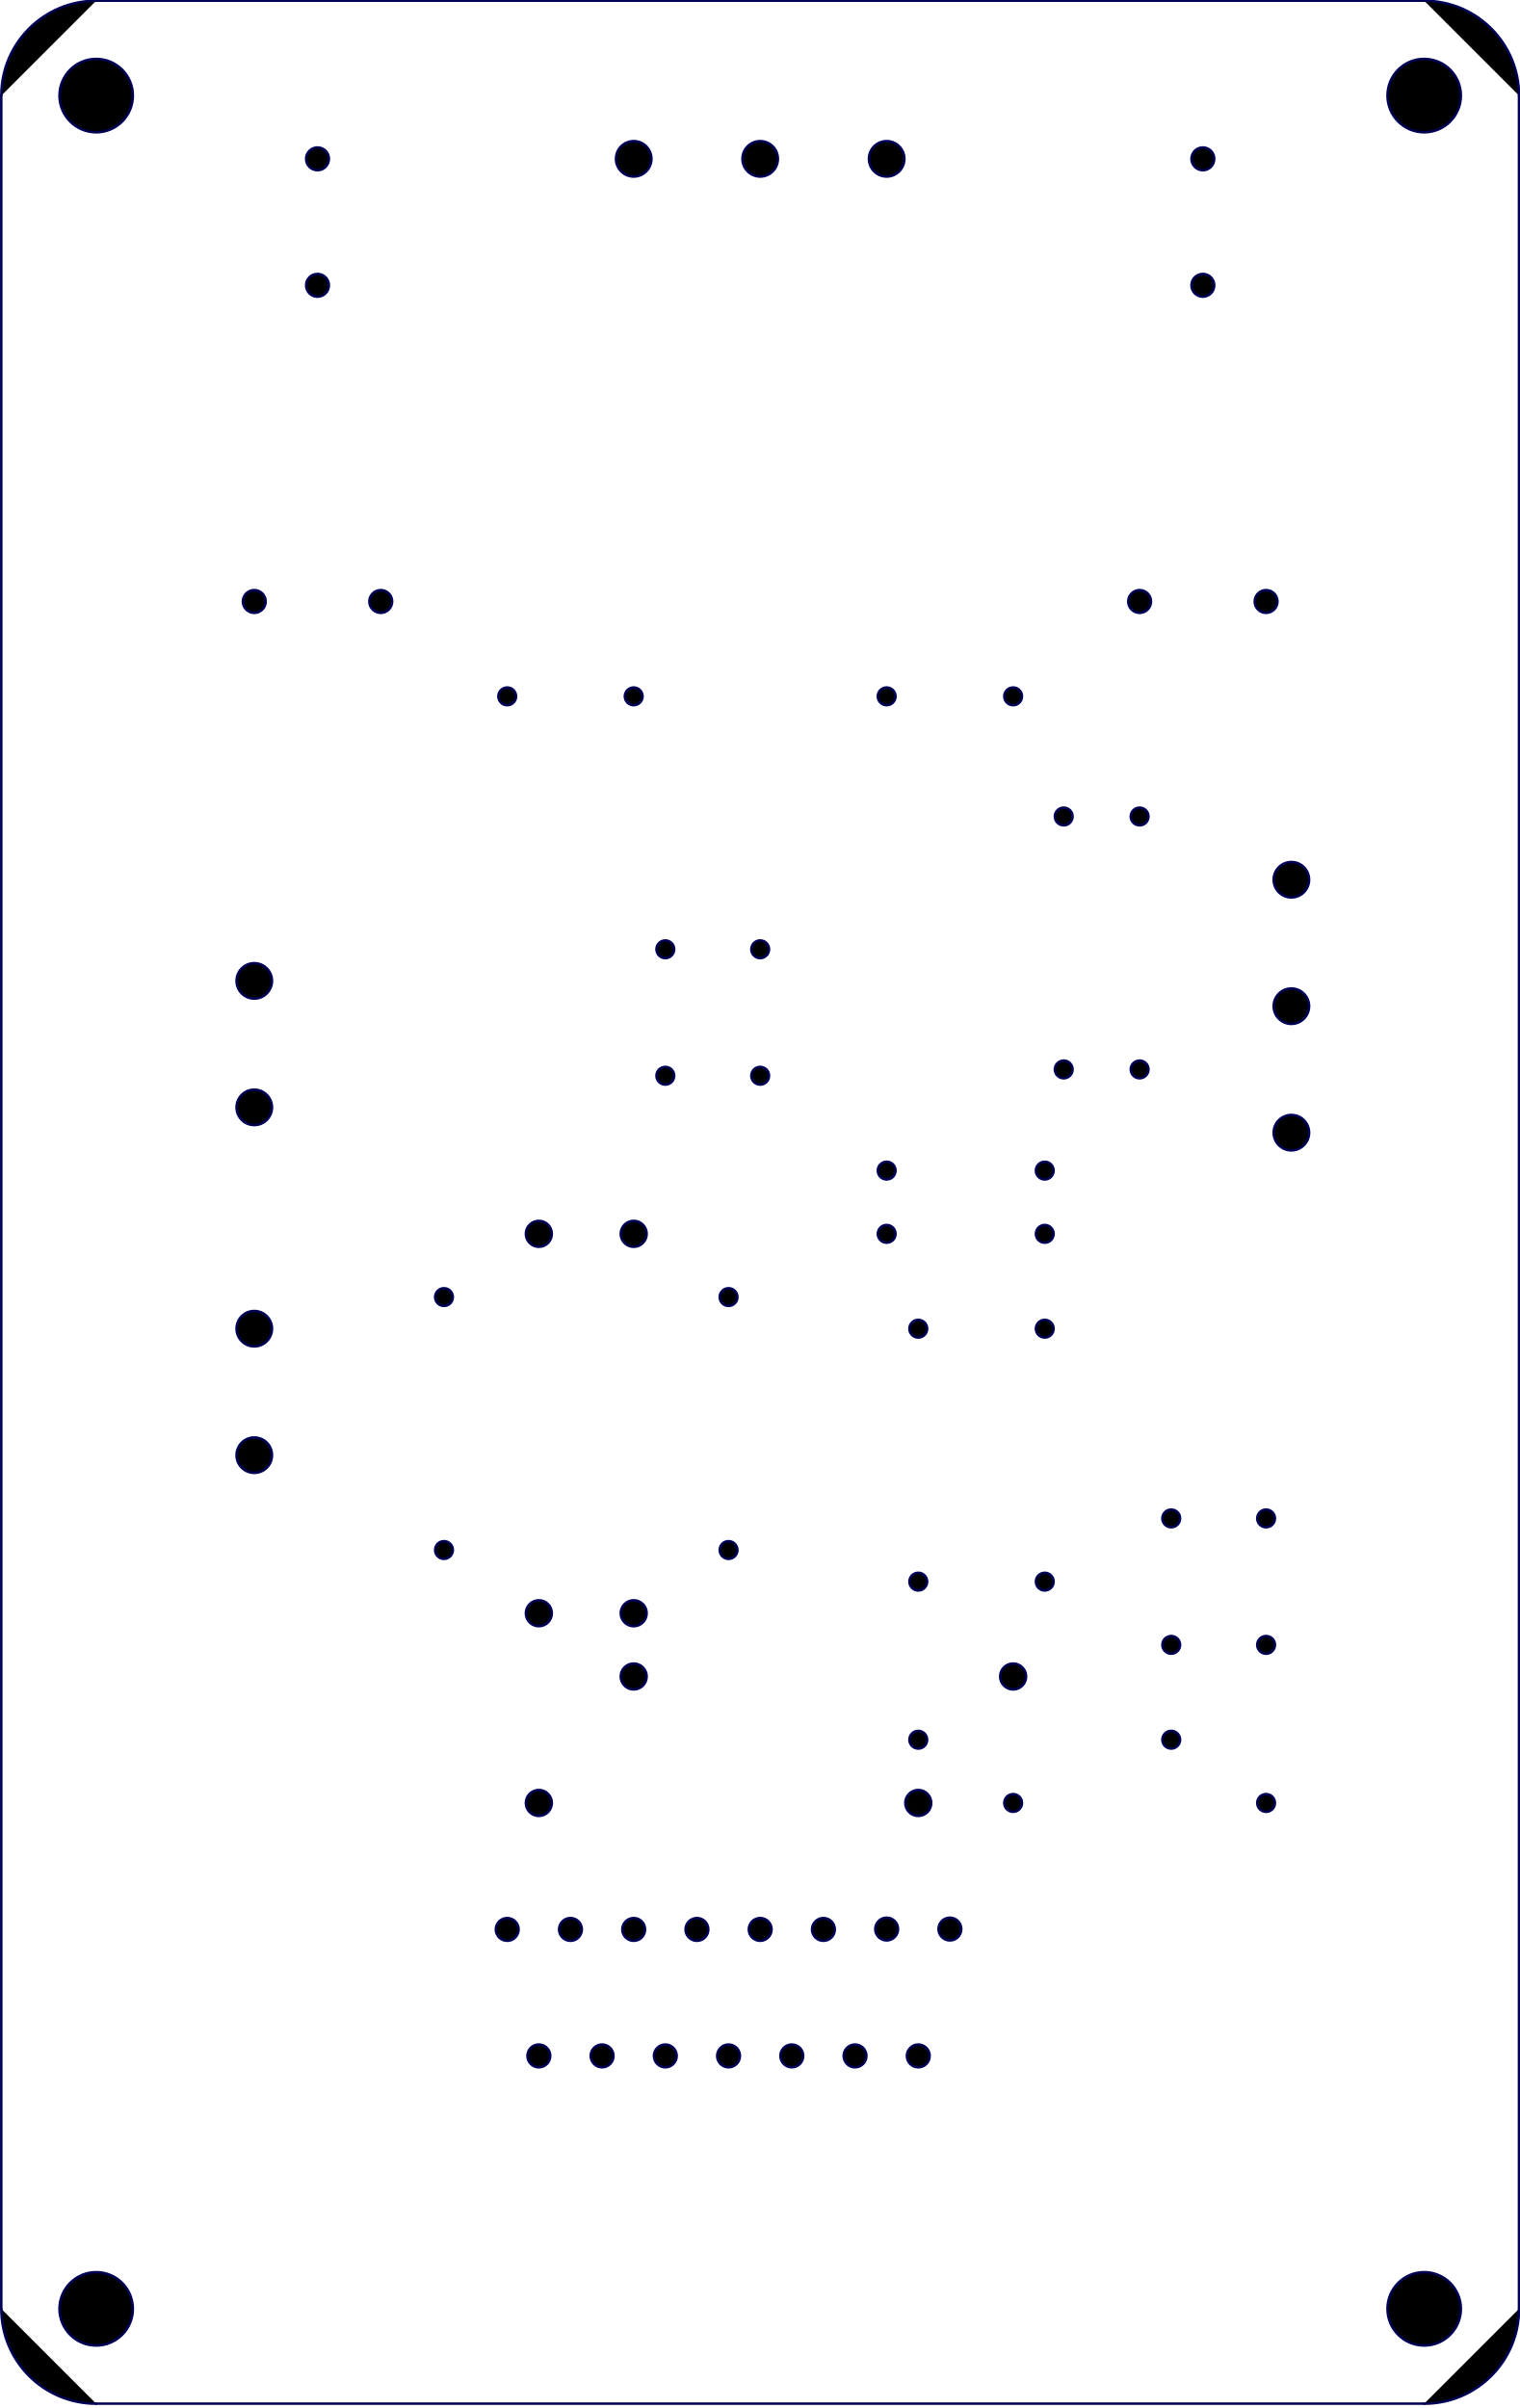
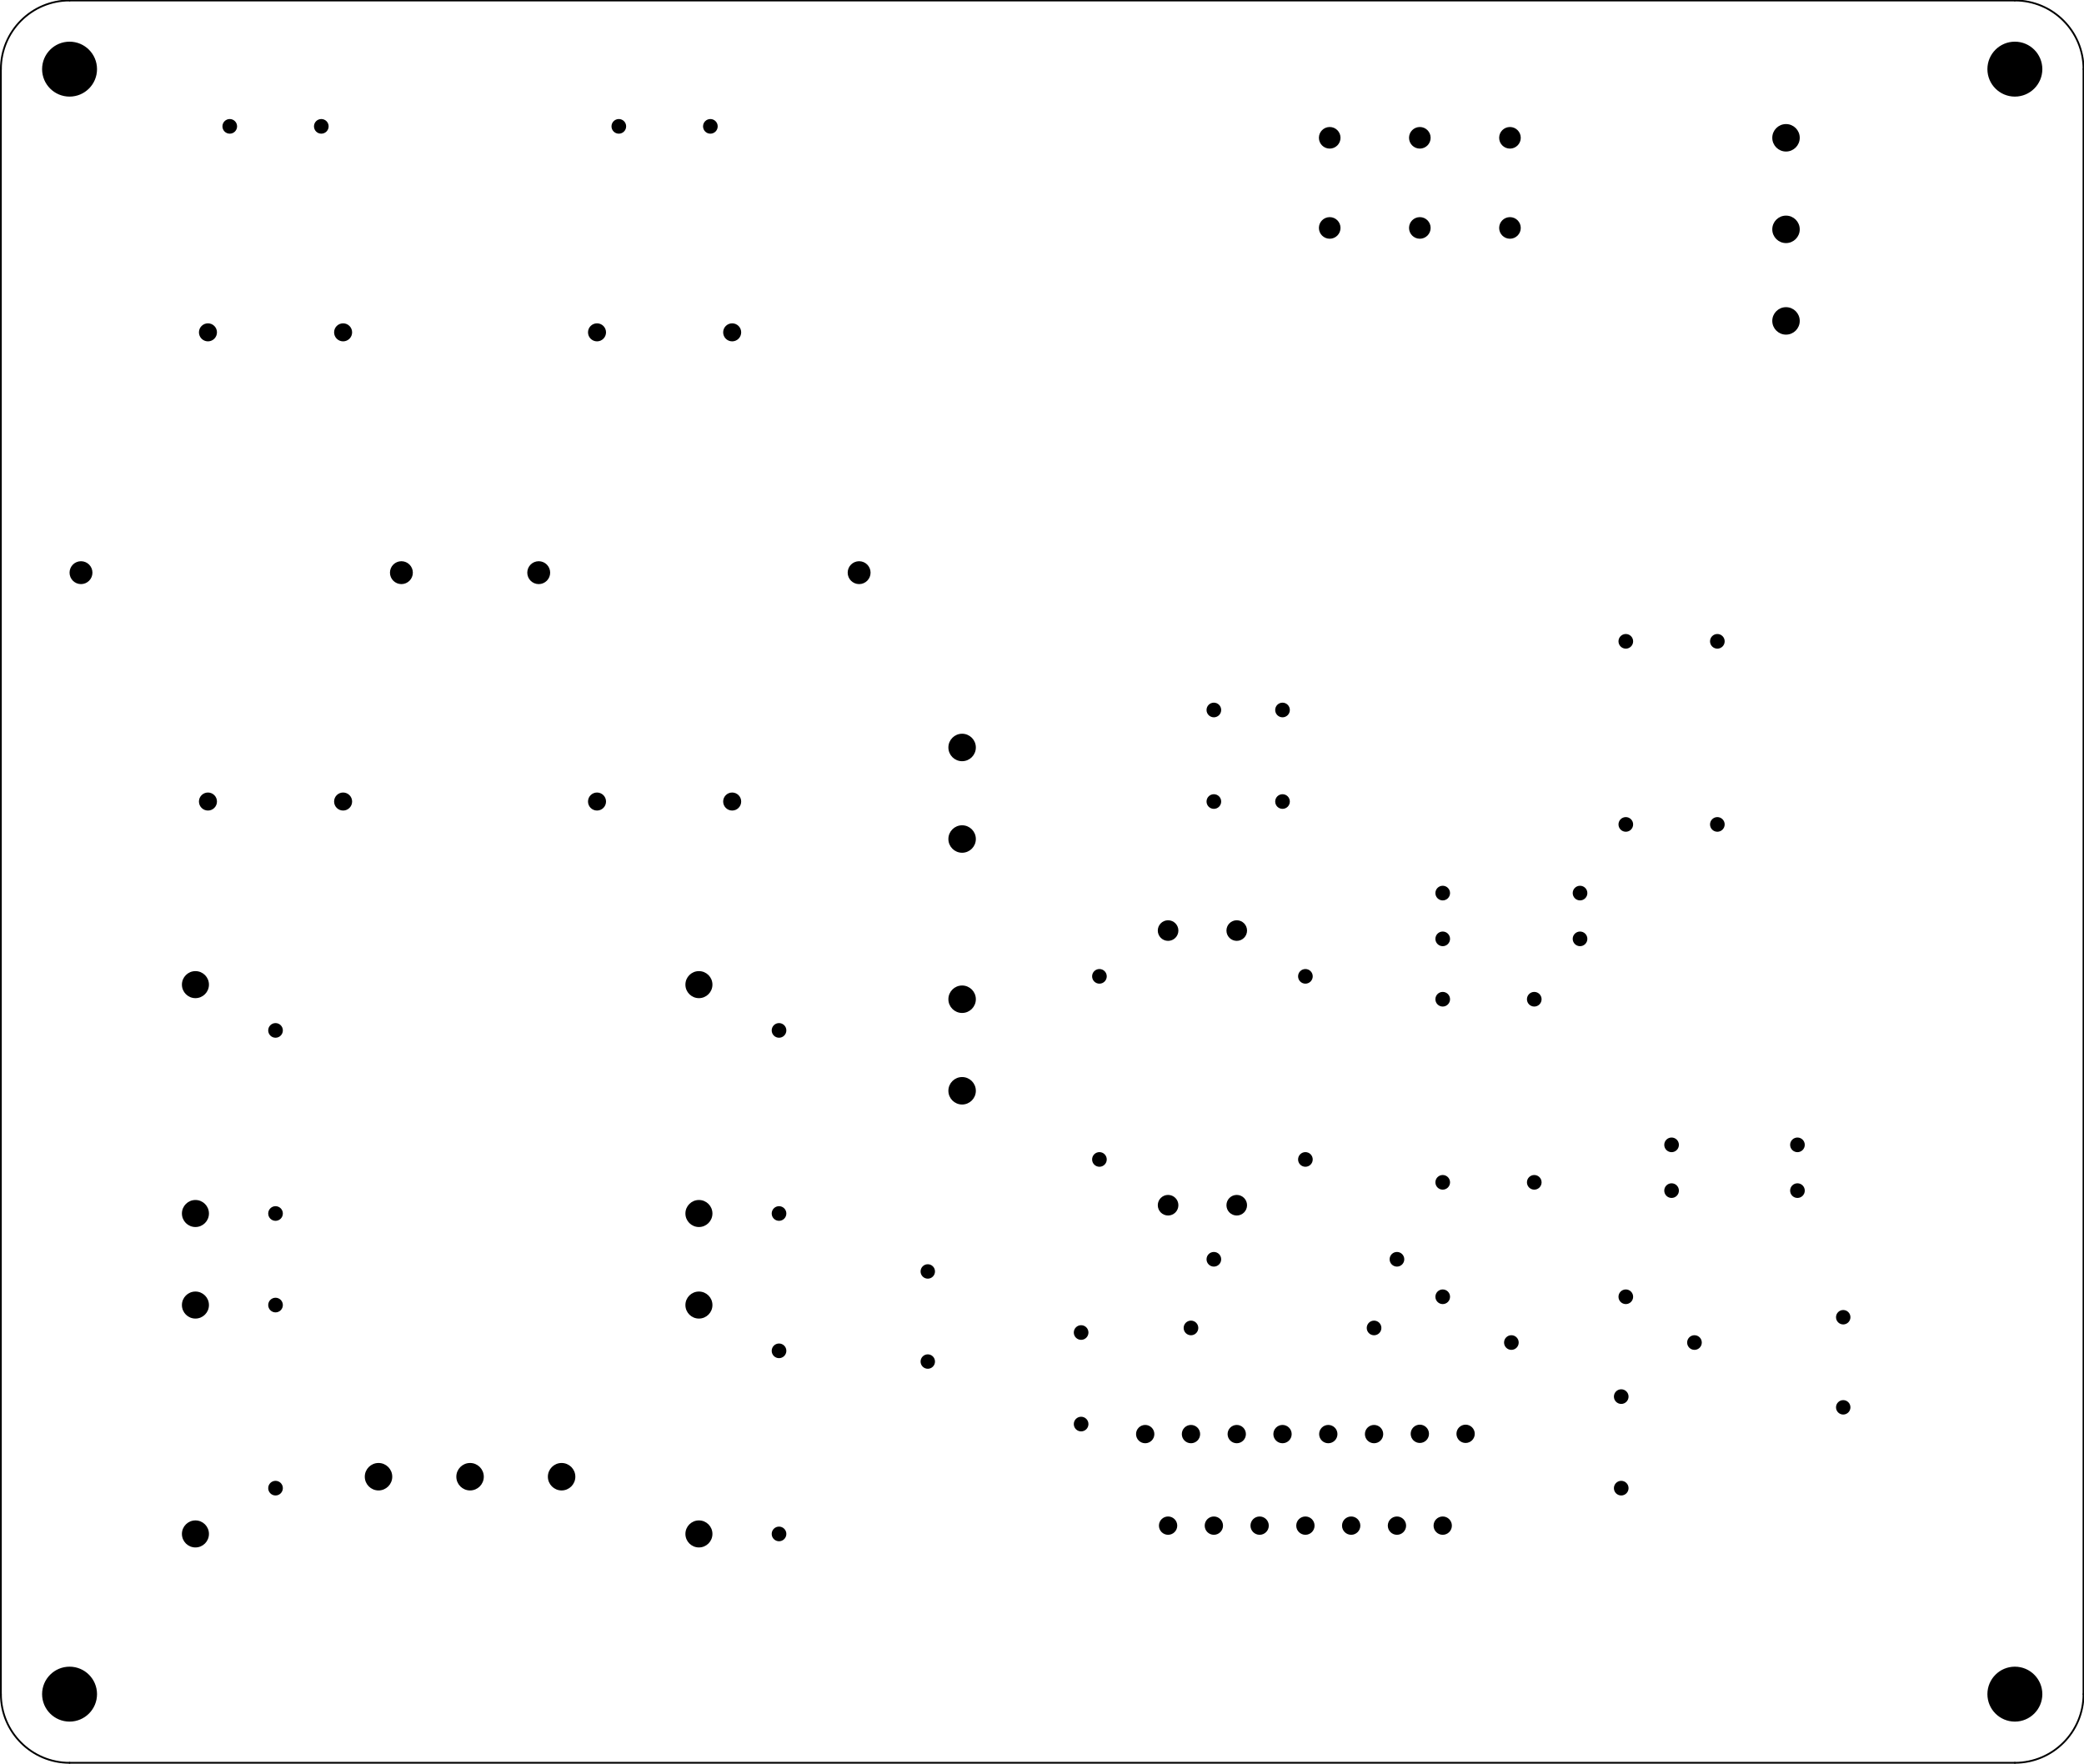
- <svg xmlns="http://www.w3.org/2000/svg" version="1.1" width="6.104cm" height="9.672cm" viewBox="0 0 24030 38080 " id="svg6145">
-   <defs id="defs6879" />
-   <g style="fill:#000000;fill-opacity:1;stroke:#000055;stroke-opacity:1;stroke-linecap:round;stroke-linejoin:round" transform="translate(0 0) scale(1 1)" id="g6151" />
-   <g style="fill:#000000;fill-opacity:1;stroke:#000055;stroke-width:39.37;stroke-opacity:1;stroke-linecap:round;stroke-linejoin:round" id="g6153">
-     <path d="M22519 38011 L1519 38011 " id="path6155" style="fill:#000000;fill-opacity:1;stroke:#000055;stroke-opacity:1" />
-     <path d="M24019 1511 L24019 36511 " id="path6157" style="fill:#000000;fill-opacity:1;stroke:#000055;stroke-opacity:1" />
-     <path d="M19 36511 L19 1511 " id="path6159" style="fill:#000000;fill-opacity:1;stroke:#000055;stroke-opacity:1" />
-     <path d="M22519.7 38011.9 A1500 1500 0.0 0 0 24019.7 36511.9 " id="path6161" style="fill:#000000;fill-opacity:1;stroke:#000055;stroke-opacity:1" />
-     <path d="M19.685 36511.9 A1500 1500 0.0 0 0 1519.69 38011.9 " id="path6163" style="fill:#000000;fill-opacity:1;stroke:#000055;stroke-opacity:1" />
-     <path d="M1519 11 L22519 11 " id="path6165" style="fill:#000000;fill-opacity:1;stroke:#000055;stroke-opacity:1" />
-     <path d="M1519.69 11.89 A1500 1500 0.0 0 0 19.685 1511.89 " id="path6167" style="fill:#000000;fill-opacity:1;stroke:#000055;stroke-opacity:1" />
-     <path d="M24019.7 1511.89 A1500 1500 0.0 0 0 22519.7 11.89 " id="path6169" style="fill:#000000;fill-opacity:1;stroke:#000055;stroke-opacity:1" />
+ <svg xmlns="http://www.w3.org/2000/svg" version="1.1" width="11.565cm" height="9.787cm" viewBox="0 0 45530 38530 " id="svg4119">
+   <defs id="defs5249" />
+   <g style="fill:#000000;fill-opacity:1;stroke:#000000;stroke-opacity:1;stroke-linecap:round;stroke-linejoin:round" transform="translate(0 0) scale(1 1)" id="g4125" />
+   <g style="fill:#000000; fill-opacity:0.0;  stroke:#000000; stroke-width:39.37; stroke-opacity:1;  stroke-linecap:round; stroke-linejoin:round;" id="g4127">
+     <path d="M44019.7 38510.3 A1500 1500 0.0 0 0 45519.7 37010.3 " id="path4129" />
+     <path d="M1519 38510 L44019 38510 " id="path4131" />
+     <path d="M1519.69 10.315 A1500 1500 0.0 0 0 19.685 1510.31 " id="path4133" />
+     <path d="M19.685 37010.3 A1500 1500 0.0 0 0 1519.69 38510.3 " id="path4135" />
+     <path d="M45519.7 1510.31 A1500 1500 0.0 0 0 44019.7 10.315 " id="path4137" />
+     <path d="M44019 10 L1519 10 " id="path4139" />
+     <path d="M45519 37010 L45519 1510 " id="path4141" />
+     <path d="M19 1510 L19 37010 " id="path4143" />
  </g>
-   <g style="fill:#000000;fill-opacity:1;stroke:#000055;stroke-width:39.37;stroke-opacity:1;stroke-linecap:round;stroke-linejoin:round" id="g6721">
-     <circle cx="1519.69" cy="1511.89" r="580.315" id="circle6723" style="fill:#000000;fill-opacity:1;stroke:#000055;stroke-opacity:1" />
-     <circle cx="14019.7" cy="2511.89" r="280.315" id="circle6725" style="fill:#000000;fill-opacity:1;stroke:#000055;stroke-opacity:1" />
-     <circle cx="12019.7" cy="2511.89" r="280.315" id="circle6727" style="fill:#000000;fill-opacity:1;stroke:#000055;stroke-opacity:1" />
-     <circle cx="10019.7" cy="2511.89" r="280.315" id="circle6729" style="fill:#000000;fill-opacity:1;stroke:#000055;stroke-opacity:1" />
-     <circle cx="8519.69" cy="25511.9" r="205.315" id="circle6731" style="fill:#000000;fill-opacity:1;stroke:#000055;stroke-opacity:1" />
-     <circle cx="8519.69" cy="19511.9" r="205.315" id="circle6733" style="fill:#000000;fill-opacity:1;stroke:#000055;stroke-opacity:1" />
-     <circle cx="10019.7" cy="25511.9" r="205.315" id="circle6735" style="fill:#000000;fill-opacity:1;stroke:#000055;stroke-opacity:1" />
-     <circle cx="10019.7" cy="19511.9" r="205.315" id="circle6737" style="fill:#000000;fill-opacity:1;stroke:#000055;stroke-opacity:1" />
-     <circle cx="16519.7" cy="25011.9" r="140.315" id="circle6739" style="fill:#000000;fill-opacity:1;stroke:#000055;stroke-opacity:1" />
-     <circle cx="16519.7" cy="21011.9" r="140.315" id="circle6741" style="fill:#000000;fill-opacity:1;stroke:#000055;stroke-opacity:1" />
-     <circle cx="20019.7" cy="28511.9" r="140.315" id="circle6743" style="fill:#000000;fill-opacity:1;stroke:#000055;stroke-opacity:1" />
-     <circle cx="16019.7" cy="28511.9" r="140.315" id="circle6745" style="fill:#000000;fill-opacity:1;stroke:#000055;stroke-opacity:1" />
-     <circle cx="16819.7" cy="16911.9" r="140.315" id="circle6747" style="fill:#000000;fill-opacity:1;stroke:#000055;stroke-opacity:1" />
-     <circle cx="16819.7" cy="12911.9" r="140.315" id="circle6749" style="fill:#000000;fill-opacity:1;stroke:#000055;stroke-opacity:1" />
-     <circle cx="7019.69" cy="24511.9" r="140.315" id="circle6751" style="fill:#000000;fill-opacity:1;stroke:#000055;stroke-opacity:1" />
-     <circle cx="7019.69" cy="20511.9" r="140.315" id="circle6753" style="fill:#000000;fill-opacity:1;stroke:#000055;stroke-opacity:1" />
-     <circle cx="14519.7" cy="25011.9" r="140.315" id="circle6755" style="fill:#000000;fill-opacity:1;stroke:#000055;stroke-opacity:1" />
-     <circle cx="14519.7" cy="21011.9" r="140.315" id="circle6757" style="fill:#000000;fill-opacity:1;stroke:#000055;stroke-opacity:1" />
-     <circle cx="18519.7" cy="27511.9" r="140.315" id="circle6759" style="fill:#000000;fill-opacity:1;stroke:#000055;stroke-opacity:1" />
-     <circle cx="14519.7" cy="27511.9" r="140.315" id="circle6761" style="fill:#000000;fill-opacity:1;stroke:#000055;stroke-opacity:1" />
-     <circle cx="11519.7" cy="24511.9" r="140.315" id="circle6763" style="fill:#000000;fill-opacity:1;stroke:#000055;stroke-opacity:1" />
-     <circle cx="11519.7" cy="20511.9" r="140.315" id="circle6765" style="fill:#000000;fill-opacity:1;stroke:#000055;stroke-opacity:1" />
-     <circle cx="14519.7" cy="28511.9" r="205.315" id="circle6767" style="fill:#000000;fill-opacity:1;stroke:#000055;stroke-opacity:1" />
-     <circle cx="8519.69" cy="28511.9" r="205.315" id="circle6769" style="fill:#000000;fill-opacity:1;stroke:#000055;stroke-opacity:1" />
-     <circle cx="16019.7" cy="26511.9" r="205.315" id="circle6771" style="fill:#000000;fill-opacity:1;stroke:#000055;stroke-opacity:1" />
-     <circle cx="10019.7" cy="26511.9" r="205.315" id="circle6773" style="fill:#000000;fill-opacity:1;stroke:#000055;stroke-opacity:1" />
-     <circle cx="8019.69" cy="30511.9" r="180.315" id="circle6775" style="fill:#000000;fill-opacity:1;stroke:#000055;stroke-opacity:1" />
-     <circle cx="8519.69" cy="32511.9" r="180.315" id="circle6777" style="fill:#000000;fill-opacity:1;stroke:#000055;stroke-opacity:1" />
-     <circle cx="9019.69" cy="30511.9" r="180.315" id="circle6779" style="fill:#000000;fill-opacity:1;stroke:#000055;stroke-opacity:1" />
-     <circle cx="9519.69" cy="32511.9" r="180.315" id="circle6781" style="fill:#000000;fill-opacity:1;stroke:#000055;stroke-opacity:1" />
-     <circle cx="10019.7" cy="30511.9" r="180.315" id="circle6783" style="fill:#000000;fill-opacity:1;stroke:#000055;stroke-opacity:1" />
-     <circle cx="10519.7" cy="32511.9" r="180.315" id="circle6785" style="fill:#000000;fill-opacity:1;stroke:#000055;stroke-opacity:1" />
-     <circle cx="11019.7" cy="30511.9" r="180.315" id="circle6787" style="fill:#000000;fill-opacity:1;stroke:#000055;stroke-opacity:1" />
-     <circle cx="11519.7" cy="32511.9" r="180.315" id="circle6789" style="fill:#000000;fill-opacity:1;stroke:#000055;stroke-opacity:1" />
-     <circle cx="12019.7" cy="30511.9" r="180.315" id="circle6791" style="fill:#000000;fill-opacity:1;stroke:#000055;stroke-opacity:1" />
-     <circle cx="12519.7" cy="32511.9" r="180.315" id="circle6793" style="fill:#000000;fill-opacity:1;stroke:#000055;stroke-opacity:1" />
-     <circle cx="13019.7" cy="30511.9" r="180.315" id="circle6795" style="fill:#000000;fill-opacity:1;stroke:#000055;stroke-opacity:1" />
-     <circle cx="14019.7" cy="30505.9" r="180.315" id="circle6797" style="fill:#000000;fill-opacity:1;stroke:#000055;stroke-opacity:1" />
-     <circle cx="15019.7" cy="30505.9" r="180.315" id="circle6799" style="fill:#000000;fill-opacity:1;stroke:#000055;stroke-opacity:1" />
-     <circle cx="13519.7" cy="32511.9" r="180.315" id="circle6801" style="fill:#000000;fill-opacity:1;stroke:#000055;stroke-opacity:1" />
-     <circle cx="14519.7" cy="32511.9" r="180.315" id="circle6803" style="fill:#000000;fill-opacity:1;stroke:#000055;stroke-opacity:1" />
-     <circle cx="18019.7" cy="16911.9" r="140.315" id="circle6805" style="fill:#000000;fill-opacity:1;stroke:#000055;stroke-opacity:1" />
-     <circle cx="18019.7" cy="12911.9" r="140.315" id="circle6807" style="fill:#000000;fill-opacity:1;stroke:#000055;stroke-opacity:1" />
-     <circle cx="20419.7" cy="17911.9" r="280.315" id="circle6809" style="fill:#000000;fill-opacity:1;stroke:#000055;stroke-opacity:1" />
-     <circle cx="20419.7" cy="15911.9" r="280.315" id="circle6811" style="fill:#000000;fill-opacity:1;stroke:#000055;stroke-opacity:1" />
-     <circle cx="20419.7" cy="13911.9" r="280.315" id="circle6813" style="fill:#000000;fill-opacity:1;stroke:#000055;stroke-opacity:1" />
-     <circle cx="4019.69" cy="21011.9" r="280.315" id="circle6815" style="fill:#000000;fill-opacity:1;stroke:#000055;stroke-opacity:1" />
-     <circle cx="4019.69" cy="23011.9" r="280.315" id="circle6817" style="fill:#000000;fill-opacity:1;stroke:#000055;stroke-opacity:1" />
-     <circle cx="4019.69" cy="17511.9" r="280.315" id="circle6819" style="fill:#000000;fill-opacity:1;stroke:#000055;stroke-opacity:1" />
-     <circle cx="4019.69" cy="15511.9" r="280.315" id="circle6821" style="fill:#000000;fill-opacity:1;stroke:#000055;stroke-opacity:1" />
-     <circle cx="1519.69" cy="36511.9" r="580.315" id="circle6823" style="fill:#000000;fill-opacity:1;stroke:#000055;stroke-opacity:1" />
-     <circle cx="22519.7" cy="36511.9" r="580.315" id="circle6825" style="fill:#000000;fill-opacity:1;stroke:#000055;stroke-opacity:1" />
-     <circle cx="22519.7" cy="1511.89" r="580.315" id="circle6827" style="fill:#000000;fill-opacity:1;stroke:#000055;stroke-opacity:1" />
-     <circle cx="19019.7" cy="2511.89" r="180.315" id="circle6829" style="fill:#000000;fill-opacity:1;stroke:#000055;stroke-opacity:1" />
-     <circle cx="19019.7" cy="4511.89" r="180.315" id="circle6831" style="fill:#000000;fill-opacity:1;stroke:#000055;stroke-opacity:1" />
-     <circle cx="5019.69" cy="4511.89" r="180.315" id="circle6833" style="fill:#000000;fill-opacity:1;stroke:#000055;stroke-opacity:1" />
-     <circle cx="5019.69" cy="2511.89" r="180.315" id="circle6835" style="fill:#000000;fill-opacity:1;stroke:#000055;stroke-opacity:1" />
-     <circle cx="6019.69" cy="9511.89" r="180.315" id="circle6837" style="fill:#000000;fill-opacity:1;stroke:#000055;stroke-opacity:1" />
-     <circle cx="4019.69" cy="9511.89" r="180.315" id="circle6839" style="fill:#000000;fill-opacity:1;stroke:#000055;stroke-opacity:1" />
-     <circle cx="20019.7" cy="9511.89" r="180.315" id="circle6841" style="fill:#000000;fill-opacity:1;stroke:#000055;stroke-opacity:1" />
-     <circle cx="18019.7" cy="9511.89" r="180.315" id="circle6843" style="fill:#000000;fill-opacity:1;stroke:#000055;stroke-opacity:1" />
-     <circle cx="18519.7" cy="24011.9" r="140.315" id="circle6845" style="fill:#000000;fill-opacity:1;stroke:#000055;stroke-opacity:1" />
-     <circle cx="18519.7" cy="26011.9" r="140.315" id="circle6847" style="fill:#000000;fill-opacity:1;stroke:#000055;stroke-opacity:1" />
-     <circle cx="10519.7" cy="17011.9" r="140.315" id="circle6849" style="fill:#000000;fill-opacity:1;stroke:#000055;stroke-opacity:1" />
-     <circle cx="10519.7" cy="15011.9" r="140.315" id="circle6851" style="fill:#000000;fill-opacity:1;stroke:#000055;stroke-opacity:1" />
-     <circle cx="12019.7" cy="17011.9" r="140.315" id="circle6853" style="fill:#000000;fill-opacity:1;stroke:#000055;stroke-opacity:1" />
-     <circle cx="12019.7" cy="15011.9" r="140.315" id="circle6855" style="fill:#000000;fill-opacity:1;stroke:#000055;stroke-opacity:1" />
-     <circle cx="10019.7" cy="11011.9" r="140.315" id="circle6857" style="fill:#000000;fill-opacity:1;stroke:#000055;stroke-opacity:1" />
-     <circle cx="8019.69" cy="11011.9" r="140.315" id="circle6859" style="fill:#000000;fill-opacity:1;stroke:#000055;stroke-opacity:1" />
-     <circle cx="16019.7" cy="11011.9" r="140.315" id="circle6861" style="fill:#000000;fill-opacity:1;stroke:#000055;stroke-opacity:1" />
-     <circle cx="14019.7" cy="11011.9" r="140.315" id="circle6863" style="fill:#000000;fill-opacity:1;stroke:#000055;stroke-opacity:1" />
-     <circle cx="20019.7" cy="24011.9" r="140.315" id="circle6865" style="fill:#000000;fill-opacity:1;stroke:#000055;stroke-opacity:1" />
-     <circle cx="20019.7" cy="26011.9" r="140.315" id="circle6867" style="fill:#000000;fill-opacity:1;stroke:#000055;stroke-opacity:1" />
-     <circle cx="16519.7" cy="19511.9" r="140.315" id="circle6869" style="fill:#000000;fill-opacity:1;stroke:#000055;stroke-opacity:1" />
-     <circle cx="16519.7" cy="18511.9" r="140.315" id="circle6871" style="fill:#000000;fill-opacity:1;stroke:#000055;stroke-opacity:1" />
-     <circle cx="14019.7" cy="19511.9" r="140.315" id="circle6873" style="fill:#000000;fill-opacity:1;stroke:#000055;stroke-opacity:1" />
-     <circle cx="14019.7" cy="18511.9" r="140.315" id="circle6875" style="fill:#000000;fill-opacity:1;stroke:#000055;stroke-opacity:1" />
+   <g style="fill:#000000;fill-opacity:1;stroke:#000000;stroke-width:39.37;stroke-opacity:1;stroke-linecap:round;stroke-linejoin:round" id="g5023">
+     <circle cx="29050.7" cy="4979.31" r="216.315" id="circle5025" style="fill:#000000;fill-opacity:1;stroke:#000000;stroke-opacity:1" />
+     <circle cx="31019.7" cy="4979.31" r="216.315" id="circle5027" style="fill:#000000;fill-opacity:1;stroke:#000000;stroke-opacity:1" />
+     <circle cx="32988.7" cy="4979.31" r="216.315" id="circle5029" style="fill:#000000;fill-opacity:1;stroke:#000000;stroke-opacity:1" />
+     <circle cx="31019.7" cy="3010.31" r="216.315" id="circle5031" style="fill:#000000;fill-opacity:1;stroke:#000000;stroke-opacity:1" />
+     <circle cx="29050.7" cy="3010.31" r="216.315" id="circle5033" style="fill:#000000;fill-opacity:1;stroke:#000000;stroke-opacity:1" />
+     <circle cx="32988.7" cy="3010.31" r="216.315" id="circle5035" style="fill:#000000;fill-opacity:1;stroke:#000000;stroke-opacity:1" />
+     <circle cx="1519.69" cy="37010.3" r="580.315" id="circle5037" style="fill:#000000;fill-opacity:1;stroke:#000000;stroke-opacity:1" />
+     <circle cx="44019.7" cy="37010.3" r="580.315" id="circle5039" style="fill:#000000;fill-opacity:1;stroke:#000000;stroke-opacity:1" />
+     <circle cx="8269.69" cy="32260.3" r="280.315" id="circle5041" style="fill:#000000;fill-opacity:1;stroke:#000000;stroke-opacity:1" />
+     <circle cx="10269.7" cy="32260.3" r="280.315" id="circle5043" style="fill:#000000;fill-opacity:1;stroke:#000000;stroke-opacity:1" />
+     <circle cx="12269.7" cy="32260.3" r="280.315" id="circle5045" style="fill:#000000;fill-opacity:1;stroke:#000000;stroke-opacity:1" />
+     <circle cx="25519.7" cy="26329.2" r="205.315" id="circle5047" style="fill:#000000;fill-opacity:1;stroke:#000000;stroke-opacity:1" />
+     <circle cx="25519.7" cy="20329.2" r="205.315" id="circle5049" style="fill:#000000;fill-opacity:1;stroke:#000000;stroke-opacity:1" />
+     <circle cx="27019.7" cy="26329.2" r="205.315" id="circle5051" style="fill:#000000;fill-opacity:1;stroke:#000000;stroke-opacity:1" />
+     <circle cx="27019.7" cy="20329.2" r="205.315" id="circle5053" style="fill:#000000;fill-opacity:1;stroke:#000000;stroke-opacity:1" />
+     <circle cx="33519.7" cy="25829.2" r="140.315" id="circle5055" style="fill:#000000;fill-opacity:1;stroke:#000000;stroke-opacity:1" />
+     <circle cx="33519.7" cy="21829.2" r="140.315" id="circle5057" style="fill:#000000;fill-opacity:1;stroke:#000000;stroke-opacity:1" />
+     <circle cx="37019.7" cy="29329.2" r="140.315" id="circle5059" style="fill:#000000;fill-opacity:1;stroke:#000000;stroke-opacity:1" />
+     <circle cx="33019.7" cy="29329.2" r="140.315" id="circle5061" style="fill:#000000;fill-opacity:1;stroke:#000000;stroke-opacity:1" />
+     <circle cx="35519.7" cy="18010.3" r="140.315" id="circle5063" style="fill:#000000;fill-opacity:1;stroke:#000000;stroke-opacity:1" />
+     <circle cx="35519.7" cy="14010.3" r="140.315" id="circle5065" style="fill:#000000;fill-opacity:1;stroke:#000000;stroke-opacity:1" />
+     <circle cx="24019.7" cy="25329.2" r="140.315" id="circle5067" style="fill:#000000;fill-opacity:1;stroke:#000000;stroke-opacity:1" />
+     <circle cx="24019.7" cy="21329.2" r="140.315" id="circle5069" style="fill:#000000;fill-opacity:1;stroke:#000000;stroke-opacity:1" />
+     <circle cx="31519.7" cy="25829.2" r="140.315" id="circle5071" style="fill:#000000;fill-opacity:1;stroke:#000000;stroke-opacity:1" />
+     <circle cx="31519.7" cy="21829.2" r="140.315" id="circle5073" style="fill:#000000;fill-opacity:1;stroke:#000000;stroke-opacity:1" />
+     <circle cx="35519.7" cy="28329.2" r="140.315" id="circle5075" style="fill:#000000;fill-opacity:1;stroke:#000000;stroke-opacity:1" />
+     <circle cx="31519.7" cy="28329.2" r="140.315" id="circle5077" style="fill:#000000;fill-opacity:1;stroke:#000000;stroke-opacity:1" />
+     <circle cx="28519.7" cy="25329.2" r="140.315" id="circle5079" style="fill:#000000;fill-opacity:1;stroke:#000000;stroke-opacity:1" />
+     <circle cx="28519.7" cy="21329.2" r="140.315" id="circle5081" style="fill:#000000;fill-opacity:1;stroke:#000000;stroke-opacity:1" />
+     <circle cx="25019.7" cy="31329.2" r="180.315" id="circle5083" style="fill:#000000;fill-opacity:1;stroke:#000000;stroke-opacity:1" />
+     <circle cx="25519.7" cy="33329.2" r="180.315" id="circle5085" style="fill:#000000;fill-opacity:1;stroke:#000000;stroke-opacity:1" />
+     <circle cx="26019.7" cy="31329.2" r="180.315" id="circle5087" style="fill:#000000;fill-opacity:1;stroke:#000000;stroke-opacity:1" />
+     <circle cx="26519.7" cy="33329.2" r="180.315" id="circle5089" style="fill:#000000;fill-opacity:1;stroke:#000000;stroke-opacity:1" />
+     <circle cx="27019.7" cy="31329.2" r="180.315" id="circle5091" style="fill:#000000;fill-opacity:1;stroke:#000000;stroke-opacity:1" />
+     <circle cx="27519.7" cy="33329.2" r="180.315" id="circle5093" style="fill:#000000;fill-opacity:1;stroke:#000000;stroke-opacity:1" />
+     <circle cx="28019.7" cy="31329.2" r="180.315" id="circle5095" style="fill:#000000;fill-opacity:1;stroke:#000000;stroke-opacity:1" />
+     <circle cx="28519.7" cy="33329.2" r="180.315" id="circle5097" style="fill:#000000;fill-opacity:1;stroke:#000000;stroke-opacity:1" />
+     <circle cx="29019.7" cy="31329.2" r="180.315" id="circle5099" style="fill:#000000;fill-opacity:1;stroke:#000000;stroke-opacity:1" />
+     <circle cx="29519.7" cy="33329.2" r="180.315" id="circle5101" style="fill:#000000;fill-opacity:1;stroke:#000000;stroke-opacity:1" />
+     <circle cx="30019.7" cy="31329.2" r="180.315" id="circle5103" style="fill:#000000;fill-opacity:1;stroke:#000000;stroke-opacity:1" />
+     <circle cx="31019.7" cy="31323.2" r="180.315" id="circle5105" style="fill:#000000;fill-opacity:1;stroke:#000000;stroke-opacity:1" />
+     <circle cx="32019.7" cy="31323.2" r="180.315" id="circle5107" style="fill:#000000;fill-opacity:1;stroke:#000000;stroke-opacity:1" />
+     <circle cx="30519.7" cy="33329.2" r="180.315" id="circle5109" style="fill:#000000;fill-opacity:1;stroke:#000000;stroke-opacity:1" />
+     <circle cx="31519.7" cy="33329.2" r="180.315" id="circle5111" style="fill:#000000;fill-opacity:1;stroke:#000000;stroke-opacity:1" />
+     <circle cx="37519.7" cy="18010.3" r="140.315" id="circle5113" style="fill:#000000;fill-opacity:1;stroke:#000000;stroke-opacity:1" />
+     <circle cx="37519.7" cy="14010.3" r="140.315" id="circle5115" style="fill:#000000;fill-opacity:1;stroke:#000000;stroke-opacity:1" />
+     <circle cx="21019.7" cy="21829.2" r="280.315" id="circle5117" style="fill:#000000;fill-opacity:1;stroke:#000000;stroke-opacity:1" />
+     <circle cx="21019.7" cy="23829.2" r="280.315" id="circle5119" style="fill:#000000;fill-opacity:1;stroke:#000000;stroke-opacity:1" />
+     <circle cx="21019.7" cy="18329.2" r="280.315" id="circle5121" style="fill:#000000;fill-opacity:1;stroke:#000000;stroke-opacity:1" />
+     <circle cx="21019.7" cy="16329.2" r="280.315" id="circle5123" style="fill:#000000;fill-opacity:1;stroke:#000000;stroke-opacity:1" />
+     <circle cx="26519.7" cy="17510.3" r="140.315" id="circle5125" style="fill:#000000;fill-opacity:1;stroke:#000000;stroke-opacity:1" />
+     <circle cx="26519.7" cy="15510.3" r="140.315" id="circle5127" style="fill:#000000;fill-opacity:1;stroke:#000000;stroke-opacity:1" />
+     <circle cx="28019.7" cy="17510.3" r="140.315" id="circle5129" style="fill:#000000;fill-opacity:1;stroke:#000000;stroke-opacity:1" />
+     <circle cx="28019.7" cy="15510.3" r="140.315" id="circle5131" style="fill:#000000;fill-opacity:1;stroke:#000000;stroke-opacity:1" />
+     <circle cx="23619.7" cy="29110.3" r="140.315" id="circle5133" style="fill:#000000;fill-opacity:1;stroke:#000000;stroke-opacity:1" />
+     <circle cx="23619.7" cy="31110.3" r="140.315" id="circle5135" style="fill:#000000;fill-opacity:1;stroke:#000000;stroke-opacity:1" />
+     <circle cx="35419.7" cy="32510.3" r="140.315" id="circle5137" style="fill:#000000;fill-opacity:1;stroke:#000000;stroke-opacity:1" />
+     <circle cx="35419.7" cy="30510.3" r="140.315" id="circle5139" style="fill:#000000;fill-opacity:1;stroke:#000000;stroke-opacity:1" />
+     <circle cx="34519.7" cy="20510.3" r="140.315" id="circle5141" style="fill:#000000;fill-opacity:1;stroke:#000000;stroke-opacity:1" />
+     <circle cx="34519.7" cy="19510.3" r="140.315" id="circle5143" style="fill:#000000;fill-opacity:1;stroke:#000000;stroke-opacity:1" />
+     <circle cx="31519.7" cy="20510.3" r="140.315" id="circle5145" style="fill:#000000;fill-opacity:1;stroke:#000000;stroke-opacity:1" />
+     <circle cx="31519.7" cy="19510.3" r="140.315" id="circle5147" style="fill:#000000;fill-opacity:1;stroke:#000000;stroke-opacity:1" />
+     <circle cx="6019.69" cy="26510.3" r="140.315" id="circle5149" style="fill:#000000;fill-opacity:1;stroke:#000000;stroke-opacity:1" />
+     <circle cx="6019.69" cy="22510.3" r="140.315" id="circle5151" style="fill:#000000;fill-opacity:1;stroke:#000000;stroke-opacity:1" />
+     <circle cx="6019.69" cy="32510.3" r="140.315" id="circle5153" style="fill:#000000;fill-opacity:1;stroke:#000000;stroke-opacity:1" />
+     <circle cx="6019.69" cy="28510.3" r="140.315" id="circle5155" style="fill:#000000;fill-opacity:1;stroke:#000000;stroke-opacity:1" />
+     <circle cx="17019.7" cy="29510.3" r="140.315" id="circle5157" style="fill:#000000;fill-opacity:1;stroke:#000000;stroke-opacity:1" />
+     <circle cx="17019.7" cy="33510.3" r="140.315" id="circle5159" style="fill:#000000;fill-opacity:1;stroke:#000000;stroke-opacity:1" />
+     <circle cx="17019.7" cy="26510.3" r="140.315" id="circle5161" style="fill:#000000;fill-opacity:1;stroke:#000000;stroke-opacity:1" />
+     <circle cx="17019.7" cy="22510.3" r="140.315" id="circle5163" style="fill:#000000;fill-opacity:1;stroke:#000000;stroke-opacity:1" />
+     <circle cx="1519.69" cy="1510.31" r="580.315" id="circle5165" style="fill:#000000;fill-opacity:1;stroke:#000000;stroke-opacity:1" />
+     <circle cx="44019.7" cy="1510.31" r="580.315" id="circle5167" style="fill:#000000;fill-opacity:1;stroke:#000000;stroke-opacity:1" />
+     <circle cx="20269.7" cy="27776.1" r="137.795" id="circle5169" style="fill:#000000;fill-opacity:1;stroke:#000000;stroke-opacity:1" />
+     <circle cx="20269.7" cy="29744.6" r="137.795" id="circle5171" style="fill:#000000;fill-opacity:1;stroke:#000000;stroke-opacity:1" />
+     <circle cx="40269.7" cy="30744.6" r="137.795" id="circle5173" style="fill:#000000;fill-opacity:1;stroke:#000000;stroke-opacity:1" />
+     <circle cx="40269.7" cy="28776.1" r="137.795" id="circle5175" style="fill:#000000;fill-opacity:1;stroke:#000000;stroke-opacity:1" />
+     <circle cx="36519.7" cy="25010.3" r="140.315" id="circle5177" style="fill:#000000;fill-opacity:1;stroke:#000000;stroke-opacity:1" />
+     <circle cx="36519.7" cy="26010.3" r="140.315" id="circle5179" style="fill:#000000;fill-opacity:1;stroke:#000000;stroke-opacity:1" />
+     <circle cx="39269.7" cy="25010.3" r="140.315" id="circle5181" style="fill:#000000;fill-opacity:1;stroke:#000000;stroke-opacity:1" />
+     <circle cx="39269.7" cy="26010.3" r="140.315" id="circle5183" style="fill:#000000;fill-opacity:1;stroke:#000000;stroke-opacity:1" />
+     <circle cx="8769.69" cy="12510.3" r="230.315" id="circle5185" style="fill:#000000;fill-opacity:1;stroke:#000000;stroke-opacity:1" />
+     <circle cx="1769.69" cy="12510.3" r="230.315" id="circle5187" style="fill:#000000;fill-opacity:1;stroke:#000000;stroke-opacity:1" />
+     <circle cx="11769.7" cy="12510.3" r="230.315" id="circle5189" style="fill:#000000;fill-opacity:1;stroke:#000000;stroke-opacity:1" />
+     <circle cx="18769.7" cy="12510.3" r="230.315" id="circle5191" style="fill:#000000;fill-opacity:1;stroke:#000000;stroke-opacity:1" />
+     <circle cx="4269.69" cy="26510.3" r="275.591" id="circle5193" style="fill:#000000;fill-opacity:1;stroke:#000000;stroke-opacity:1" />
+     <circle cx="4269.69" cy="21510.3" r="275.591" id="circle5195" style="fill:#000000;fill-opacity:1;stroke:#000000;stroke-opacity:1" />
+     <circle cx="4269.69" cy="33510.3" r="275.591" id="circle5197" style="fill:#000000;fill-opacity:1;stroke:#000000;stroke-opacity:1" />
+     <circle cx="4269.69" cy="28510.3" r="275.591" id="circle5199" style="fill:#000000;fill-opacity:1;stroke:#000000;stroke-opacity:1" />
+     <circle cx="15269.7" cy="28510.3" r="275.591" id="circle5201" style="fill:#000000;fill-opacity:1;stroke:#000000;stroke-opacity:1" />
+     <circle cx="15269.7" cy="33510.3" r="275.591" id="circle5203" style="fill:#000000;fill-opacity:1;stroke:#000000;stroke-opacity:1" />
+     <circle cx="15269.7" cy="21510.3" r="275.591" id="circle5205" style="fill:#000000;fill-opacity:1;stroke:#000000;stroke-opacity:1" />
+     <circle cx="15269.7" cy="26510.3" r="275.591" id="circle5207" style="fill:#000000;fill-opacity:1;stroke:#000000;stroke-opacity:1" />
+     <circle cx="4543.31" cy="17510.3" r="177.165" id="circle5209" style="fill:#000000;fill-opacity:1;stroke:#000000;stroke-opacity:1" />
+     <circle cx="7496.06" cy="17510.3" r="177.165" id="circle5211" style="fill:#000000;fill-opacity:1;stroke:#000000;stroke-opacity:1" />
+     <circle cx="13043.3" cy="17510.3" r="177.165" id="circle5213" style="fill:#000000;fill-opacity:1;stroke:#000000;stroke-opacity:1" />
+     <circle cx="15996.1" cy="17510.3" r="177.165" id="circle5215" style="fill:#000000;fill-opacity:1;stroke:#000000;stroke-opacity:1" />
+     <circle cx="5019.69" cy="2760.31" r="140.315" id="circle5217" style="fill:#000000;fill-opacity:1;stroke:#000000;stroke-opacity:1" />
+     <circle cx="7019.69" cy="2760.31" r="140.315" id="circle5219" style="fill:#000000;fill-opacity:1;stroke:#000000;stroke-opacity:1" />
+     <circle cx="13519.7" cy="2760.31" r="140.315" id="circle5221" style="fill:#000000;fill-opacity:1;stroke:#000000;stroke-opacity:1" />
+     <circle cx="15519.7" cy="2760.31" r="140.315" id="circle5223" style="fill:#000000;fill-opacity:1;stroke:#000000;stroke-opacity:1" />
+     <circle cx="4543.31" cy="7260.31" r="177.165" id="circle5225" style="fill:#000000;fill-opacity:1;stroke:#000000;stroke-opacity:1" />
+     <circle cx="7496.06" cy="7260.31" r="177.165" id="circle5227" style="fill:#000000;fill-opacity:1;stroke:#000000;stroke-opacity:1" />
+     <circle cx="13043.3" cy="7260.31" r="177.165" id="circle5229" style="fill:#000000;fill-opacity:1;stroke:#000000;stroke-opacity:1" />
+     <circle cx="15996.1" cy="7260.31" r="177.165" id="circle5231" style="fill:#000000;fill-opacity:1;stroke:#000000;stroke-opacity:1" />
+     <circle cx="39019.7" cy="3010.31" r="280.315" id="circle5233" style="fill:#000000;fill-opacity:1;stroke:#000000;stroke-opacity:1" />
+     <circle cx="39019.7" cy="5010.31" r="280.315" id="circle5235" style="fill:#000000;fill-opacity:1;stroke:#000000;stroke-opacity:1" />
+     <circle cx="39019.7" cy="7010.31" r="280.315" id="circle5237" style="fill:#000000;fill-opacity:1;stroke:#000000;stroke-opacity:1" />
+     <circle cx="30519.7" cy="27510.3" r="140.315" id="circle5239" style="fill:#000000;fill-opacity:1;stroke:#000000;stroke-opacity:1" />
+     <circle cx="26519.7" cy="27510.3" r="140.315" id="circle5241" style="fill:#000000;fill-opacity:1;stroke:#000000;stroke-opacity:1" />
+     <circle cx="30019.7" cy="29010.3" r="140.315" id="circle5243" style="fill:#000000;fill-opacity:1;stroke:#000000;stroke-opacity:1" />
+     <circle cx="26019.7" cy="29010.3" r="140.315" id="circle5245" style="fill:#000000;fill-opacity:1;stroke:#000000;stroke-opacity:1" />
  </g>
</svg>
